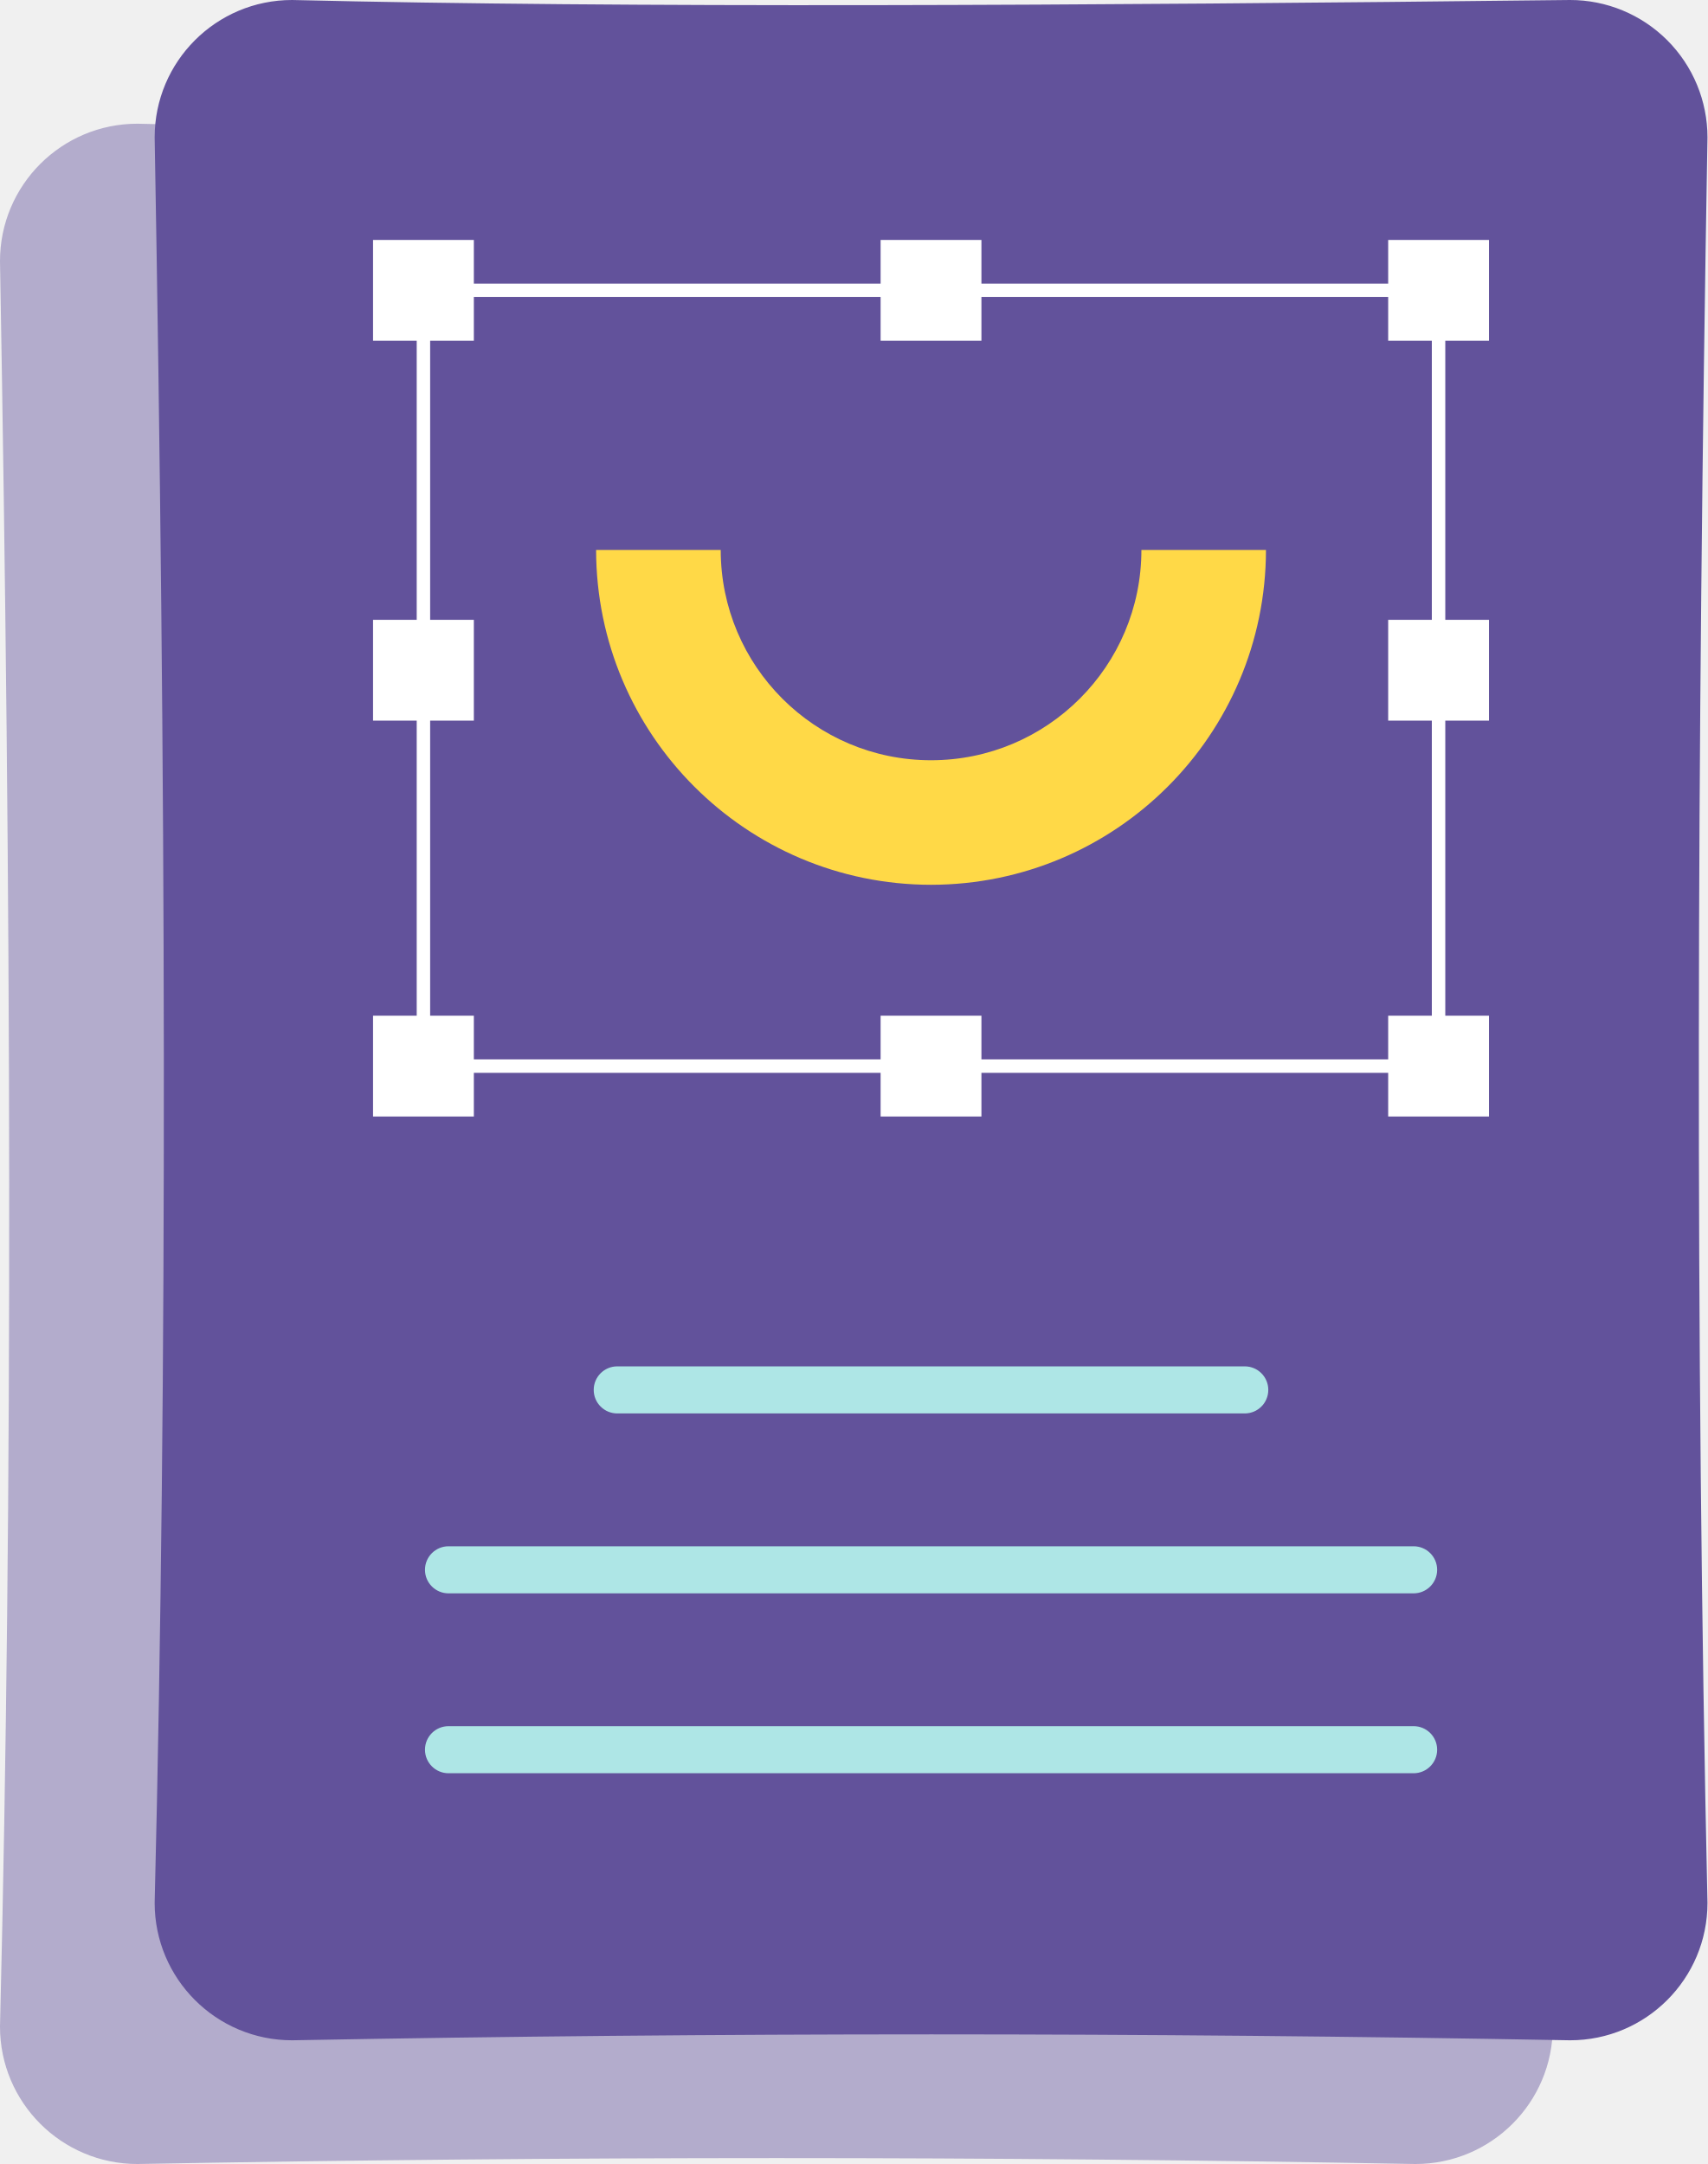
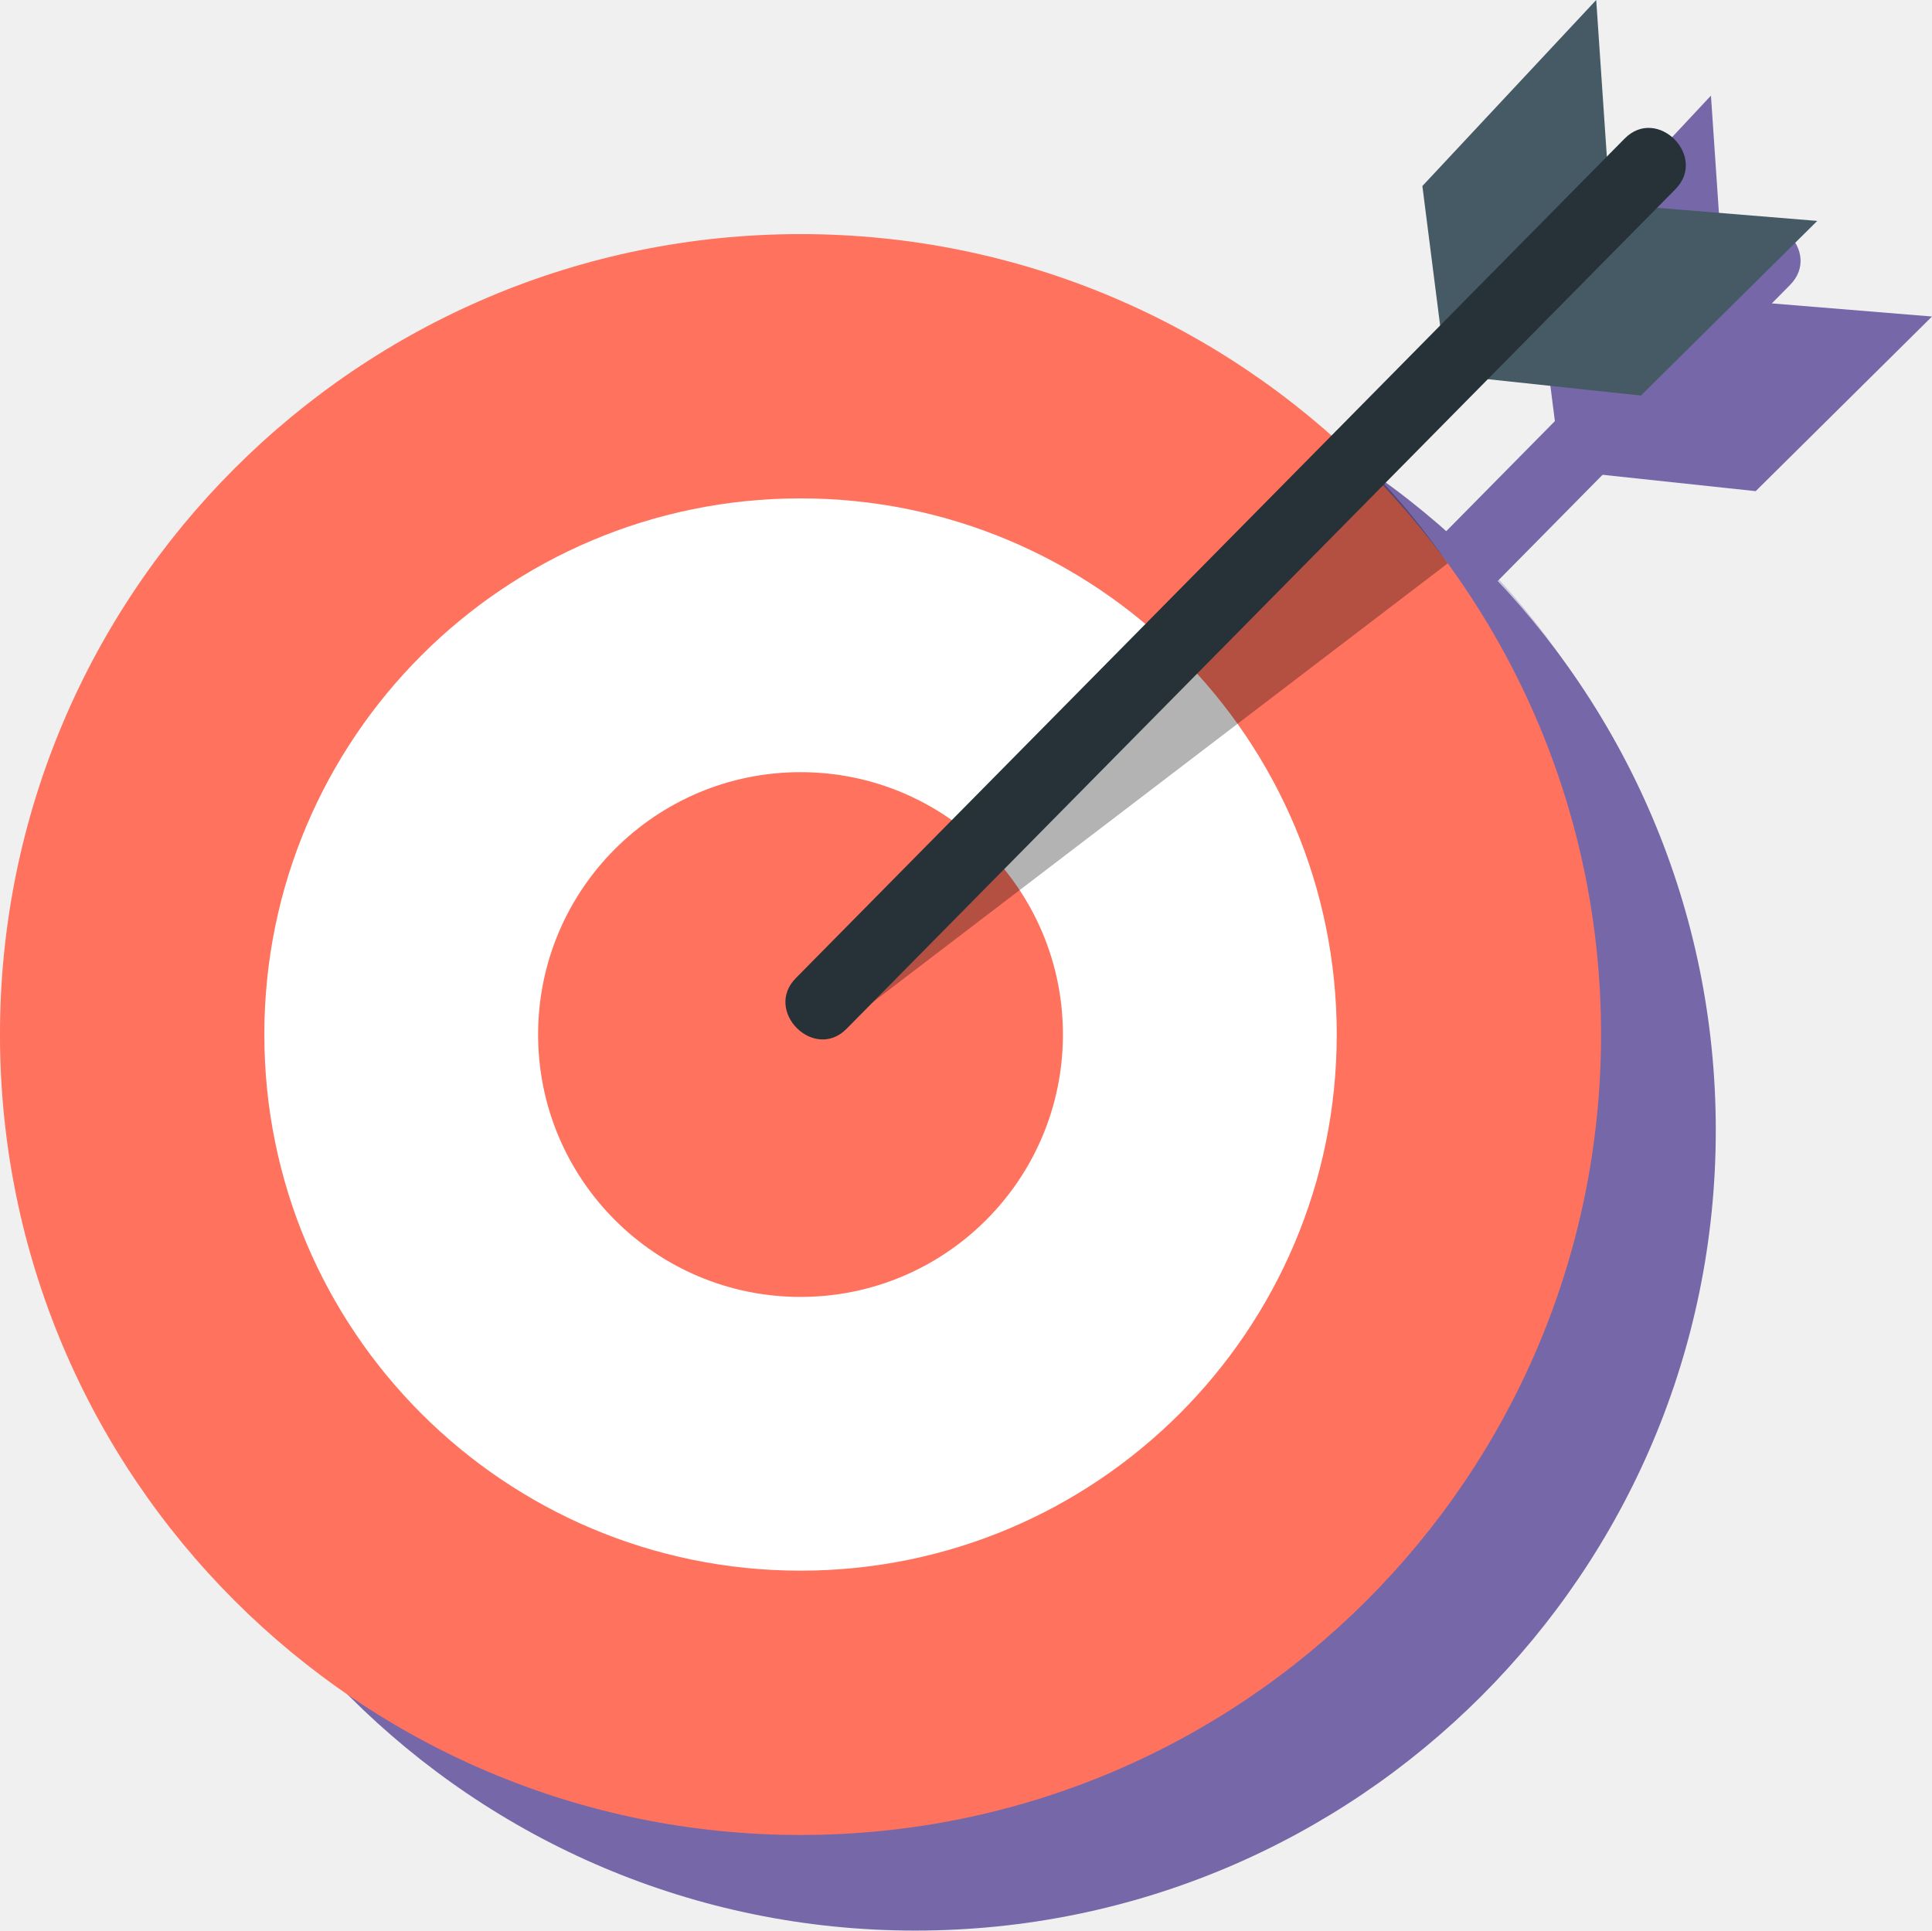
- <svg xmlns="http://www.w3.org/2000/svg" width="55.197" height="69.966" viewBox="0 0 55.197 69.966">
+ <svg xmlns="http://www.w3.org/2000/svg" width="101.027" height="100.963" viewBox="0 0 101.027 100.963">
  <defs>
    <clipPath id="clip-path">
-       <rect id="Rectángulo_401458" data-name="Rectángulo 401458" width="50.197" height="65.966" transform="translate(0 0)" fill="#7d6eb2" />
+       <rect id="Rectángulo_401865" data-name="Rectángulo 401865" width="32.008" height="29.324" transform="translate(43.694 58.78)" fill="#7d6eb2" />
    </clipPath>
    <clipPath id="clip-path-2">
-       <rect id="Rectángulo_401458-2" data-name="Rectángulo 401458" width="50.197" height="65.966" transform="translate(0 0)" fill="none" />
+       <rect id="Rectángulo_401865-2" data-name="Rectángulo 401865" width="32.008" height="29.324" transform="translate(43.694 58.78)" fill="none" />
    </clipPath>
  </defs>
-   <g id="Grupo_1099740" data-name="Grupo 1099740" transform="translate(-878.333 -292.511)">
-     <g id="Grupo_1099739" data-name="Grupo 1099739" transform="translate(878.333 296.511)" opacity="0.5" style="mix-blend-mode: multiply;isolation: isolate">
-       <g id="Grupo_1099737" data-name="Grupo 1099737" clip-path="url(#clip-path)">
-         <path id="Trazado_873807" data-name="Trazado 873807" d="M45.755,65.966q-20.633-.383-41.312,0A4.443,4.443,0,0,1,0,61.524c.427-17.3.364-36.579,0-57.082A4.442,4.442,0,0,1,4.443,0c10.75.26,25.4.184,41.312,0A4.441,4.441,0,0,1,50.2,4.442c-.342,19.775-.4,38.922,0,57.082a4.441,4.441,0,0,1-4.441,4.442" fill="#7d6eb2" />
-         <path id="Trazado_873808" data-name="Trazado 873808" d="M25.1,28.607A10.839,10.839,0,0,1,14.271,17.78H18.3a6.8,6.8,0,0,0,13.6,0h4.027A10.839,10.839,0,0,1,25.1,28.607" fill="#7d6eb2" />
-         <path id="Trazado_873809" data-name="Trazado 873809" d="M41.724,34.687H8.472V9.17H41.724ZM8.906,34.252H41.289V9.6H8.906Z" fill="#7d6eb2" />
-         <rect id="Rectángulo_401450" data-name="Rectángulo 401450" width="3.259" height="3.259" transform="translate(39.878 32.84)" fill="#7d6eb2" />
-         <rect id="Rectángulo_401451" data-name="Rectángulo 401451" width="3.259" height="3.259" transform="translate(39.878 7.758)" fill="#7d6eb2" />
-         <rect id="Rectángulo_401452" data-name="Rectángulo 401452" width="3.259" height="3.259" transform="translate(7.06 32.84)" fill="#7d6eb2" />
-         <rect id="Rectángulo_401453" data-name="Rectángulo 401453" width="3.259" height="3.259" transform="translate(39.878 20.04)" fill="#7d6eb2" />
-         <rect id="Rectángulo_401454" data-name="Rectángulo 401454" width="3.259" height="3.259" transform="translate(7.06 20.04)" fill="#7d6eb2" />
-         <rect id="Rectángulo_401455" data-name="Rectángulo 401455" width="3.259" height="3.259" transform="translate(7.06 7.758)" fill="#7d6eb2" />
-         <rect id="Rectángulo_401456" data-name="Rectángulo 401456" width="3.259" height="3.259" transform="translate(23.469 32.84)" fill="#7d6eb2" />
-         <rect id="Rectángulo_401457" data-name="Rectángulo 401457" width="3.259" height="3.259" transform="translate(23.469 7.758)" fill="#7d6eb2" />
-         <path id="Trazado_873810" data-name="Trazado 873810" d="M35.241,44.177H14.955a.761.761,0,0,0,0,1.522H35.241a.761.761,0,0,0,0-1.522" fill="#7d6eb2" />
-         <path id="Trazado_873811" data-name="Trazado 873811" d="M40.7,49.994H9.5a.761.761,0,0,0,0,1.522H40.7a.761.761,0,0,0,0-1.522" fill="#7d6eb2" />
-         <path id="Trazado_873812" data-name="Trazado 873812" d="M40.7,55.81H9.5a.761.761,0,0,0,0,1.522H40.7a.761.761,0,0,0,0-1.522" fill="#7d6eb2" />
+   <g id="Grupo_1100628" data-name="Grupo 1100628" transform="translate(-904.974 -394.24)">
+     <g id="Grupo_1100627" data-name="Grupo 1100627" transform="translate(910.974 365.038)" style="mix-blend-mode: multiply;isolation: isolate">
+       <g id="Grupo_1100625" data-name="Grupo 1100625">
+         <g id="Grupo_1100622" data-name="Grupo 1100622">
+           <g id="Grupo_1100626" data-name="Grupo 1100626">
+             <path id="Trazado_875090" data-name="Trazado 875090" d="M83.721,88.305a41.861,41.861,0,1,1-41.86-41.86,41.86,41.86,0,0,1,41.86,41.86" fill="#7d6eb2" />
+             <path id="Trazado_875091" data-name="Trazado 875091" d="M69.9,88.305A28.039,28.039,0,1,1,41.86,60.266,28.039,28.039,0,0,1,69.9,88.305" fill="#7d6eb2" />
+             <path id="Trazado_875092" data-name="Trazado 875092" d="M55.582,88.305A13.722,13.722,0,1,1,41.861,74.584,13.721,13.721,0,0,1,55.582,88.305" fill="#7d6eb2" />
+             <path id="Trazado_875093" data-name="Trazado 875093" d="M75.515,52.862l-1.137-8.931,9.09-9.729.654,9.638Z" fill="#7d6eb2" />
+             <path id="Trazado_875094" data-name="Trazado 875094" d="M95.027,45.755,85.8,45,76.561,53.9l9.246.988Z" fill="#7d6eb2" />
+             <g id="Grupo_1100620" data-name="Grupo 1100620" opacity="0.3">
+               <g id="Grupo_1100619" data-name="Grupo 1100619">
+                 <g id="Grupo_1100618" data-name="Grupo 1100618" clip-path="url(#clip-path)">
+                   <path id="Trazado_875095" data-name="Trazado 875095" d="M43.694,88.1,75.7,63.668A39,39,0,0,0,71.7,58.78l-28,27.148Z" fill="#7d6eb2" />
+                 </g>
+               </g>
+             </g>
+             <path id="Trazado_875096" data-name="Trazado 875096" d="M84.956,41.448,70.272,56.327l-23.3,23.6-5.355,5.426c-1.7,1.719.953,4.373,2.652,2.652q7.343-7.44,14.684-14.879l23.295-23.6L87.608,44.1c1.7-1.72-.953-4.373-2.652-2.652" fill="#7d6eb2" />
+           </g>
+         </g>
      </g>
    </g>
-     <g id="Grupo_1099738" data-name="Grupo 1099738" transform="translate(883.333 292.511)">
-       <g id="Grupo_1099737-2" data-name="Grupo 1099737" clip-path="url(#clip-path-2)">
-         <path id="Trazado_873807-2" data-name="Trazado 873807" d="M45.755,65.966q-20.633-.383-41.312,0A4.443,4.443,0,0,1,0,61.524c.427-17.3.364-36.579,0-57.082A4.442,4.442,0,0,1,4.443,0c10.75.26,25.4.184,41.312,0A4.441,4.441,0,0,1,50.2,4.442c-.342,19.775-.4,38.922,0,57.082a4.441,4.441,0,0,1-4.441,4.442" fill="#62529b" />
-         <path id="Trazado_873808-2" data-name="Trazado 873808" d="M25.1,28.607A10.839,10.839,0,0,1,14.271,17.78H18.3a6.8,6.8,0,0,0,13.6,0h4.027A10.839,10.839,0,0,1,25.1,28.607" fill="#ffd947" />
-         <path id="Trazado_873809-2" data-name="Trazado 873809" d="M41.724,34.687H8.472V9.17H41.724ZM8.906,34.252H41.289V9.6H8.906Z" fill="#fff" />
-         <rect id="Rectángulo_401450-2" data-name="Rectángulo 401450" width="3.259" height="3.259" transform="translate(39.878 32.84)" fill="#fff" />
-         <rect id="Rectángulo_401451-2" data-name="Rectángulo 401451" width="3.259" height="3.259" transform="translate(39.878 7.758)" fill="#fff" />
-         <rect id="Rectángulo_401452-2" data-name="Rectángulo 401452" width="3.259" height="3.259" transform="translate(7.06 32.84)" fill="#fff" />
-         <rect id="Rectángulo_401453-2" data-name="Rectángulo 401453" width="3.259" height="3.259" transform="translate(39.878 20.04)" fill="#fff" />
-         <rect id="Rectángulo_401454-2" data-name="Rectángulo 401454" width="3.259" height="3.259" transform="translate(7.06 20.04)" fill="#fff" />
-         <rect id="Rectángulo_401455-2" data-name="Rectángulo 401455" width="3.259" height="3.259" transform="translate(7.06 7.758)" fill="#fff" />
-         <rect id="Rectángulo_401456-2" data-name="Rectángulo 401456" width="3.259" height="3.259" transform="translate(23.469 32.84)" fill="#fff" />
-         <rect id="Rectángulo_401457-2" data-name="Rectángulo 401457" width="3.259" height="3.259" transform="translate(23.469 7.758)" fill="#fff" />
-         <path id="Trazado_873810-2" data-name="Trazado 873810" d="M35.241,44.177H14.955a.761.761,0,0,0,0,1.522H35.241a.761.761,0,0,0,0-1.522" fill="#aee6e6" />
-         <path id="Trazado_873811-2" data-name="Trazado 873811" d="M40.7,49.994H9.5a.761.761,0,0,0,0,1.522H40.7a.761.761,0,0,0,0-1.522" fill="#aee6e6" />
-         <path id="Trazado_873812-2" data-name="Trazado 873812" d="M40.7,55.81H9.5a.761.761,0,0,0,0,1.522H40.7a.761.761,0,0,0,0-1.522" fill="#aee6e6" />
+     <g id="Grupo_1100624" data-name="Grupo 1100624" transform="translate(904.974 360.038)">
+       <g id="Grupo_1100625-2" data-name="Grupo 1100625">
+         <g id="Grupo_1100622-2" data-name="Grupo 1100622">
+           <g id="Grupo_1100626-2" data-name="Grupo 1100626">
+             <path id="Trazado_875090-2" data-name="Trazado 875090" d="M83.721,88.305a41.861,41.861,0,1,1-41.86-41.86,41.86,41.86,0,0,1,41.86,41.86" fill="#ff725e" />
+             <path id="Trazado_875091-2" data-name="Trazado 875091" d="M69.9,88.305A28.039,28.039,0,1,1,41.86,60.266,28.039,28.039,0,0,1,69.9,88.305" fill="#fff" />
+             <path id="Trazado_875092-2" data-name="Trazado 875092" d="M55.582,88.305A13.722,13.722,0,1,1,41.861,74.584,13.721,13.721,0,0,1,55.582,88.305" fill="#ff725e" />
+             <path id="Trazado_875093-2" data-name="Trazado 875093" d="M75.515,52.862l-1.137-8.931,9.09-9.729.654,9.638Z" fill="#455a64" />
+             <path id="Trazado_875094-2" data-name="Trazado 875094" d="M95.027,45.755,85.8,45,76.561,53.9l9.246.988Z" fill="#455a64" />
+             <g id="Grupo_1100620-2" data-name="Grupo 1100620" opacity="0.3">
+               <g id="Grupo_1100619-2" data-name="Grupo 1100619">
+                 <g id="Grupo_1100618-2" data-name="Grupo 1100618" clip-path="url(#clip-path-2)">
+                   <path id="Trazado_875095-2" data-name="Trazado 875095" d="M43.694,88.1,75.7,63.668A39,39,0,0,0,71.7,58.78l-28,27.148Z" />
+                 </g>
+               </g>
+             </g>
+             <path id="Trazado_875096-2" data-name="Trazado 875096" d="M84.956,41.448,70.272,56.327l-23.3,23.6-5.355,5.426c-1.7,1.719.953,4.373,2.652,2.652q7.343-7.44,14.684-14.879l23.295-23.6L87.608,44.1c1.7-1.72-.953-4.373-2.652-2.652" fill="#263238" />
+           </g>
+         </g>
      </g>
    </g>
  </g>
</svg>
